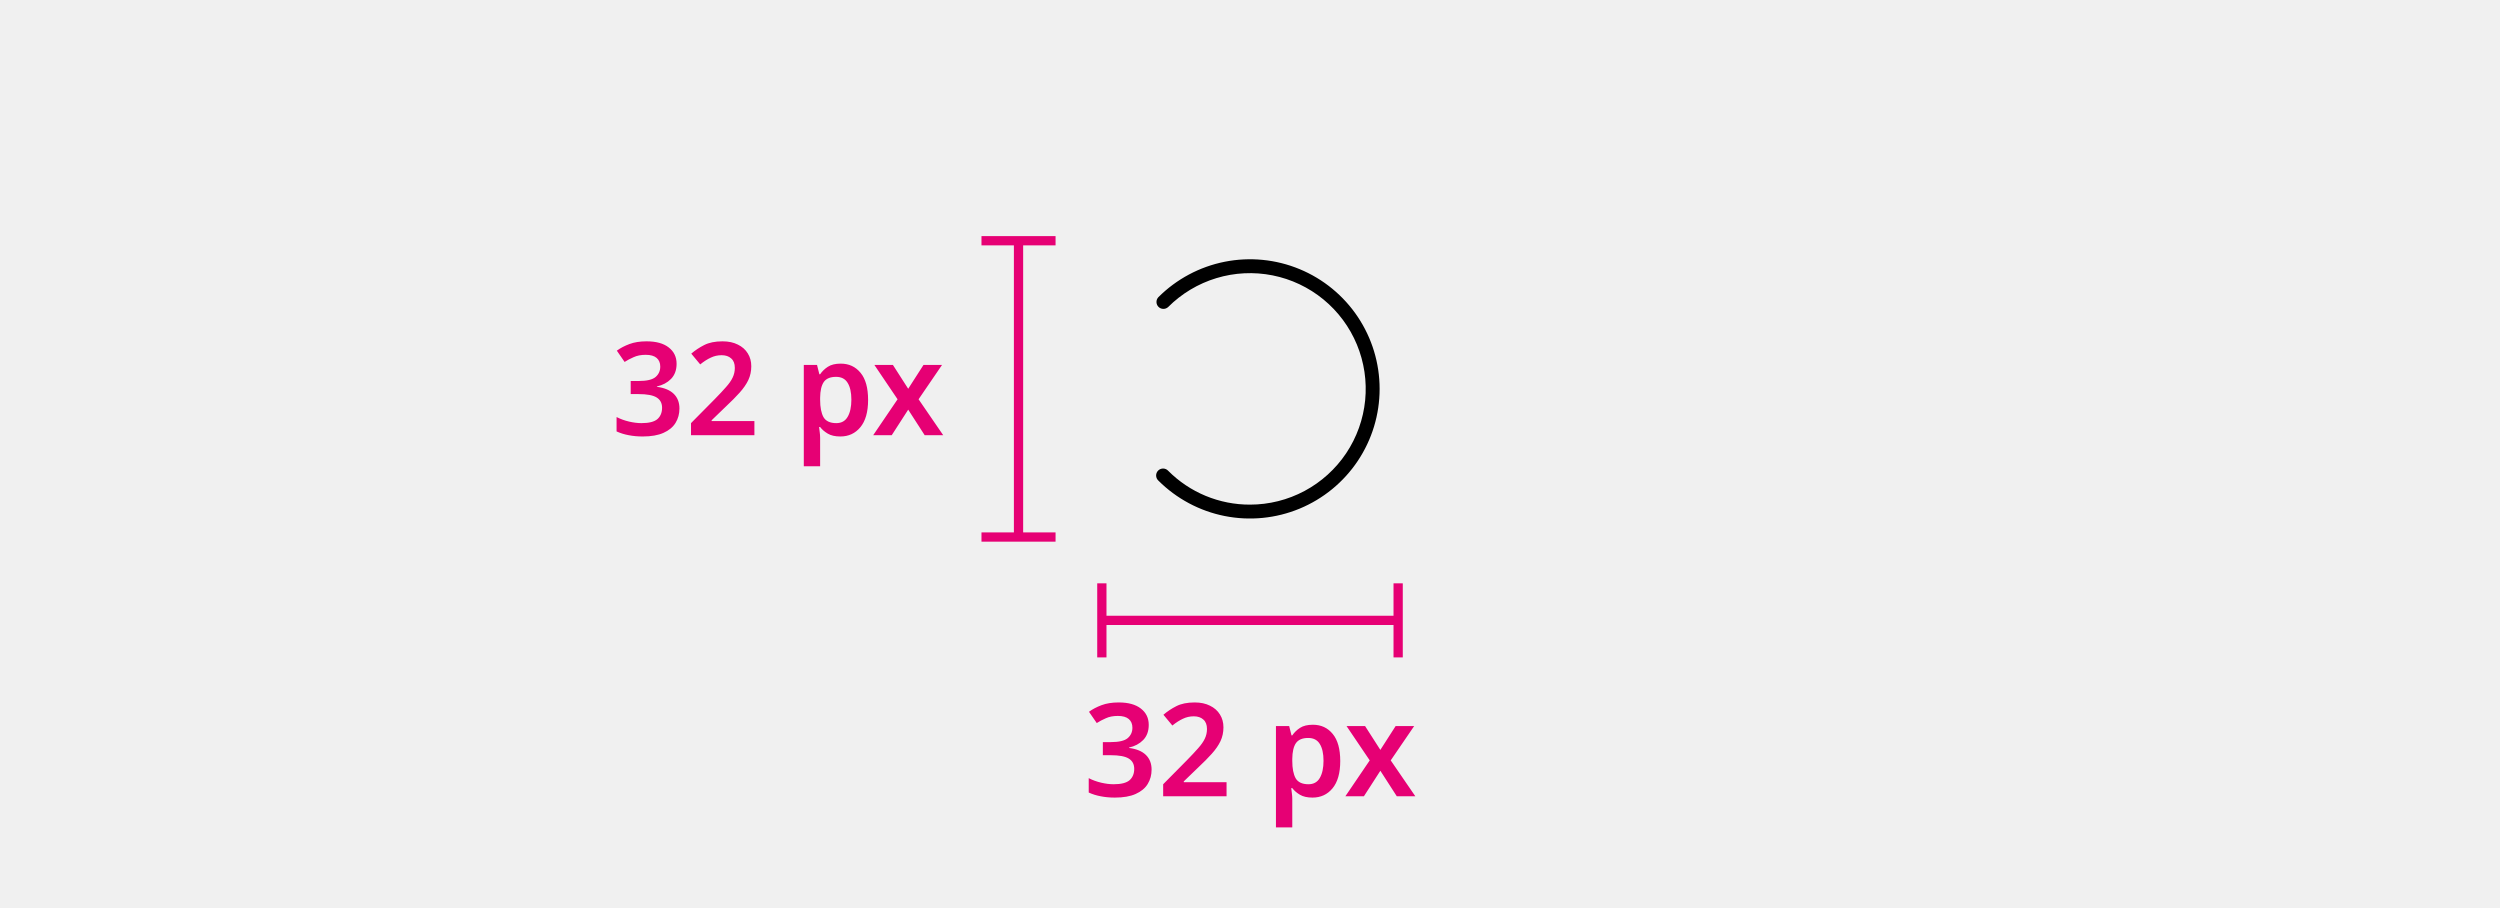
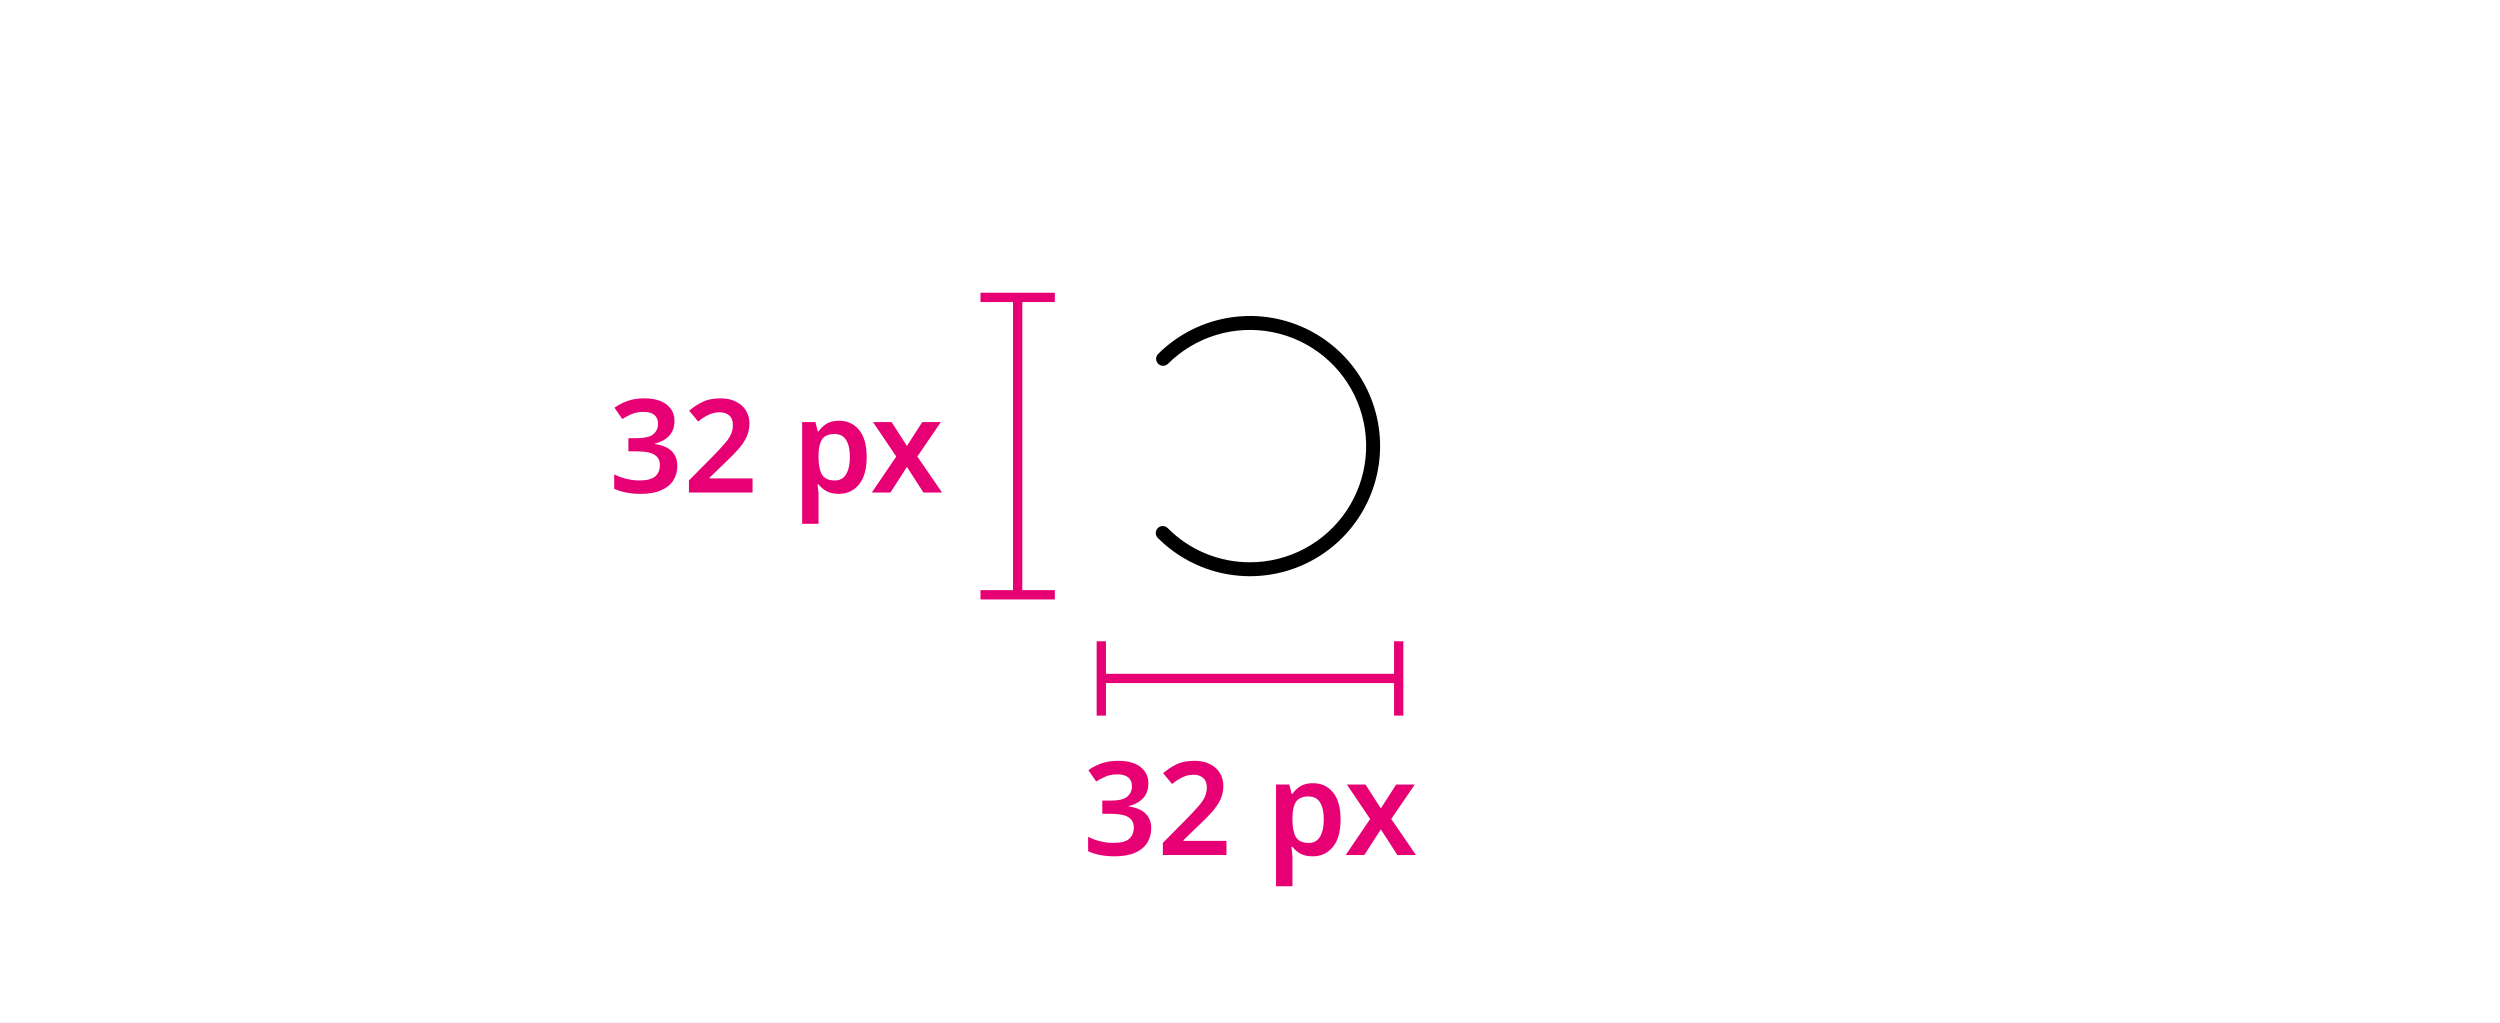
- <svg xmlns="http://www.w3.org/2000/svg" width="270" height="98" viewBox="0 0 270 98" fill="none">
-   <g clip-path="url(#clip0_8745_50566)">
-     <path d="M135 54.5C133.358 54.505 131.731 54.184 130.213 53.555C128.696 52.927 127.318 52.004 126.16 50.84C126.091 50.766 126.009 50.707 125.917 50.666C125.825 50.625 125.725 50.603 125.625 50.601C125.524 50.6 125.424 50.618 125.33 50.656C125.237 50.694 125.152 50.75 125.081 50.821C125.01 50.892 124.954 50.977 124.916 51.07C124.878 51.164 124.86 51.264 124.861 51.364C124.863 51.465 124.885 51.565 124.926 51.657C124.967 51.748 125.026 51.831 125.1 51.9C127.058 53.858 129.553 55.191 132.268 55.731C134.984 56.271 137.799 55.994 140.357 54.934C142.915 53.874 145.101 52.08 146.64 49.778C148.178 47.476 148.999 44.769 148.999 42C148.999 39.231 148.178 36.524 146.64 34.222C145.101 31.92 142.915 30.125 140.357 29.066C137.799 28.006 134.984 27.729 132.268 28.269C129.553 28.809 127.058 30.142 125.1 32.1C124.968 32.242 124.895 32.43 124.899 32.624C124.902 32.819 124.981 33.004 125.118 33.142C125.256 33.279 125.441 33.358 125.636 33.361C125.83 33.365 126.018 33.292 126.16 33.16C127.614 31.707 129.403 30.634 131.37 30.038C133.337 29.441 135.421 29.339 137.437 29.74C139.453 30.141 141.339 31.034 142.928 32.337C144.517 33.642 145.759 35.317 146.546 37.216C147.333 39.115 147.639 41.179 147.438 43.224C147.236 45.27 146.534 47.234 145.392 48.944C144.25 50.653 142.704 52.054 140.892 53.023C139.079 53.992 137.056 54.5 135 54.5Z" fill="black" />
-     <path d="M73.072 39.286C73.072 39.967 72.871 40.513 72.47 40.924C72.078 41.325 71.569 41.596 70.944 41.736V41.778C71.746 41.881 72.353 42.133 72.764 42.534C73.174 42.935 73.38 43.463 73.38 44.116C73.38 44.695 73.24 45.213 72.96 45.67C72.68 46.127 72.246 46.487 71.658 46.748C71.079 47.009 70.332 47.14 69.418 47.14C68.867 47.14 68.358 47.093 67.892 47C67.434 46.916 67 46.781 66.59 46.594V45.04C67.01 45.255 67.458 45.418 67.934 45.53C68.41 45.642 68.858 45.698 69.278 45.698C70.09 45.698 70.664 45.553 71 45.264C71.336 44.965 71.504 44.555 71.504 44.032C71.504 43.537 71.308 43.169 70.916 42.926C70.524 42.683 69.87 42.562 68.956 42.562H68.116V41.148H68.97C69.856 41.148 70.468 41.003 70.804 40.714C71.14 40.425 71.308 40.051 71.308 39.594C71.308 39.193 71.177 38.88 70.916 38.656C70.654 38.432 70.262 38.32 69.74 38.32C69.236 38.32 68.802 38.404 68.438 38.572C68.074 38.731 67.747 38.903 67.458 39.09L66.618 37.872C67 37.592 67.453 37.354 67.976 37.158C68.498 36.962 69.114 36.864 69.824 36.864C70.86 36.864 71.658 37.083 72.218 37.522C72.787 37.961 73.072 38.549 73.072 39.286ZM81.475 47H74.629V45.698L77.177 43.122C77.681 42.609 78.092 42.17 78.409 41.806C78.736 41.442 78.974 41.101 79.123 40.784C79.282 40.457 79.361 40.107 79.361 39.734C79.361 39.277 79.231 38.936 78.969 38.712C78.717 38.479 78.372 38.362 77.933 38.362C77.513 38.362 77.121 38.451 76.757 38.628C76.393 38.796 76.015 39.039 75.623 39.356L74.657 38.194C75.068 37.839 75.53 37.531 76.043 37.27C76.566 36.999 77.229 36.864 78.031 36.864C78.675 36.864 79.226 36.981 79.683 37.214C80.15 37.438 80.509 37.755 80.761 38.166C81.013 38.567 81.139 39.029 81.139 39.552C81.139 40.093 81.032 40.593 80.817 41.05C80.603 41.498 80.29 41.951 79.879 42.408C79.478 42.856 78.997 43.341 78.437 43.864L76.855 45.39V45.474H81.475V47ZM90.8 39.272C91.686 39.272 92.4 39.603 92.942 40.266C93.483 40.919 93.754 41.895 93.754 43.192C93.754 44.489 93.474 45.474 92.914 46.146C92.363 46.809 91.644 47.14 90.758 47.14C90.198 47.14 89.745 47.037 89.4 46.832C89.054 46.627 88.779 46.389 88.574 46.118H88.462C88.49 46.295 88.513 46.487 88.532 46.692C88.56 46.897 88.574 47.093 88.574 47.28V50.36H86.81V39.412H88.238L88.49 40.42H88.574C88.788 40.103 89.068 39.832 89.414 39.608C89.759 39.384 90.221 39.272 90.8 39.272ZM90.296 40.7C89.67 40.7 89.227 40.887 88.966 41.26C88.714 41.633 88.583 42.198 88.574 42.954V43.178C88.574 43.99 88.695 44.615 88.938 45.054C89.19 45.483 89.652 45.698 90.324 45.698C90.874 45.698 91.28 45.474 91.542 45.026C91.812 44.569 91.948 43.948 91.948 43.164C91.948 42.38 91.812 41.773 91.542 41.344C91.28 40.915 90.865 40.7 90.296 40.7ZM96.938 43.122L94.432 39.412H96.434L98.086 41.988L99.738 39.412H101.74L99.206 43.122L101.866 47H99.864L98.086 44.242L96.308 47H94.306L96.938 43.122Z" fill="#E60074" />
-     <path d="M114 26H106" stroke="#E60074" />
-     <path d="M110 26L110 58" stroke="#E60074" />
-     <path d="M114 58H106" stroke="#E60074" />
-     <path d="M151 71L151 63" stroke="#E60074" />
-     <path d="M151 67L119 67" stroke="#E60074" />
-     <path d="M119 71L119 63" stroke="#E60074" />
-     <path d="M124.064 78.286C124.064 78.967 123.863 79.513 123.462 79.924C123.07 80.325 122.561 80.596 121.936 80.736V80.778C122.738 80.881 123.345 81.133 123.756 81.534C124.166 81.935 124.372 82.463 124.372 83.116C124.372 83.695 124.232 84.213 123.952 84.67C123.672 85.127 123.238 85.487 122.65 85.748C122.071 86.009 121.324 86.14 120.41 86.14C119.859 86.14 119.35 86.093 118.884 86C118.426 85.916 117.992 85.781 117.582 85.594V84.04C118.002 84.255 118.45 84.418 118.926 84.53C119.402 84.642 119.85 84.698 120.27 84.698C121.082 84.698 121.656 84.553 121.992 84.264C122.328 83.965 122.496 83.555 122.496 83.032C122.496 82.537 122.3 82.169 121.908 81.926C121.516 81.683 120.862 81.562 119.948 81.562H119.108V80.148H119.962C120.848 80.148 121.46 80.003 121.796 79.714C122.132 79.425 122.3 79.051 122.3 78.594C122.3 78.193 122.169 77.88 121.908 77.656C121.646 77.432 121.254 77.32 120.732 77.32C120.228 77.32 119.794 77.404 119.43 77.572C119.066 77.731 118.739 77.903 118.45 78.09L117.61 76.872C117.992 76.592 118.445 76.354 118.968 76.158C119.49 75.962 120.106 75.864 120.816 75.864C121.852 75.864 122.65 76.083 123.21 76.522C123.779 76.961 124.064 77.549 124.064 78.286ZM132.468 86H125.622V84.698L128.17 82.122C128.674 81.609 129.084 81.17 129.402 80.806C129.728 80.442 129.966 80.101 130.116 79.784C130.274 79.457 130.354 79.107 130.354 78.734C130.354 78.277 130.223 77.936 129.962 77.712C129.71 77.479 129.364 77.362 128.926 77.362C128.506 77.362 128.114 77.451 127.75 77.628C127.386 77.796 127.008 78.039 126.616 78.356L125.65 77.194C126.06 76.839 126.522 76.531 127.036 76.27C127.558 75.999 128.221 75.864 129.024 75.864C129.668 75.864 130.218 75.981 130.676 76.214C131.142 76.438 131.502 76.755 131.754 77.166C132.006 77.567 132.132 78.029 132.132 78.552C132.132 79.093 132.024 79.593 131.81 80.05C131.595 80.498 131.282 80.951 130.872 81.408C130.47 81.856 129.99 82.341 129.43 82.864L127.848 84.39V84.474H132.468V86ZM141.792 78.272C142.679 78.272 143.393 78.603 143.934 79.266C144.475 79.919 144.746 80.895 144.746 82.192C144.746 83.489 144.466 84.474 143.906 85.146C143.355 85.809 142.637 86.14 141.75 86.14C141.19 86.14 140.737 86.037 140.392 85.832C140.047 85.627 139.771 85.389 139.566 85.118H139.454C139.482 85.295 139.505 85.487 139.524 85.692C139.552 85.897 139.566 86.093 139.566 86.28V89.36H137.802V78.412H139.23L139.482 79.42H139.566C139.781 79.103 140.061 78.832 140.406 78.608C140.751 78.384 141.213 78.272 141.792 78.272ZM141.288 79.7C140.663 79.7 140.219 79.887 139.958 80.26C139.706 80.633 139.575 81.198 139.566 81.954V82.178C139.566 82.99 139.687 83.615 139.93 84.054C140.182 84.483 140.644 84.698 141.316 84.698C141.867 84.698 142.273 84.474 142.534 84.026C142.805 83.569 142.94 82.948 142.94 82.164C142.94 81.38 142.805 80.773 142.534 80.344C142.273 79.915 141.857 79.7 141.288 79.7ZM147.93 82.122L145.424 78.412H147.426L149.078 80.988L150.73 78.412H152.732L150.198 82.122L152.858 86H150.856L149.078 83.242L147.3 86H145.298L147.93 82.122Z" fill="#E60074" />
-   </g>
-   <defs>
-     <clipPath id="clip0_8745_50566">
-       <rect width="269.333" height="98" fill="white" transform="translate(0.333008)" />
-     </clipPath>
-   </defs>
+ <svg xmlns="http://www.w3.org/2000/svg" width="269" height="110" viewBox="0 0 269 110" fill="none">
+   <rect width="269" height="110" fill="white" />
+   <path d="M134.5 60.5C132.858 60.505 131.231 60.184 129.713 59.555C128.196 58.927 126.818 58.004 125.66 56.84C125.591 56.766 125.509 56.707 125.417 56.666C125.325 56.625 125.225 56.603 125.125 56.601C125.024 56.6 124.924 56.618 124.83 56.656C124.737 56.694 124.652 56.75 124.581 56.821C124.51 56.892 124.454 56.977 124.416 57.07C124.378 57.164 124.36 57.264 124.361 57.364C124.363 57.465 124.385 57.565 124.426 57.657C124.467 57.748 124.526 57.831 124.6 57.9C126.558 59.858 129.053 61.191 131.768 61.731C134.484 62.271 137.299 61.994 139.857 60.934C142.415 59.874 144.601 58.08 146.14 55.778C147.678 53.476 148.499 50.769 148.499 48C148.499 45.231 147.678 42.524 146.14 40.222C144.601 37.92 142.415 36.126 139.857 35.066C137.299 34.006 134.484 33.729 131.768 34.269C129.053 34.809 126.558 36.142 124.6 38.1C124.468 38.242 124.395 38.43 124.399 38.624C124.402 38.819 124.481 39.004 124.618 39.142C124.756 39.279 124.941 39.358 125.136 39.361C125.33 39.365 125.518 39.292 125.66 39.16C127.114 37.707 128.903 36.634 130.87 36.038C132.837 35.441 134.921 35.339 136.937 35.74C138.953 36.141 140.839 37.033 142.428 38.337C144.017 39.642 145.259 41.317 146.046 43.216C146.833 45.115 147.139 47.179 146.938 49.224C146.736 51.27 146.034 53.234 144.892 54.944C143.75 56.653 142.204 58.054 140.392 59.023C138.579 59.992 136.556 60.5 134.5 60.5Z" fill="black" />
+   <path d="M72.572 45.286C72.572 45.967 72.371 46.513 71.97 46.924C71.578 47.325 71.069 47.596 70.444 47.736V47.778C71.246 47.881 71.853 48.133 72.264 48.534C72.674 48.935 72.88 49.463 72.88 50.116C72.88 50.695 72.74 51.213 72.46 51.67C72.18 52.127 71.746 52.487 71.158 52.748C70.579 53.009 69.832 53.14 68.918 53.14C68.367 53.14 67.858 53.093 67.392 53C66.934 52.916 66.5 52.781 66.09 52.594V51.04C66.51 51.255 66.958 51.418 67.434 51.53C67.91 51.642 68.358 51.698 68.778 51.698C69.59 51.698 70.164 51.553 70.5 51.264C70.836 50.965 71.004 50.555 71.004 50.032C71.004 49.537 70.808 49.169 70.416 48.926C70.024 48.683 69.37 48.562 68.456 48.562H67.616V47.148H68.47C69.356 47.148 69.968 47.003 70.304 46.714C70.64 46.425 70.808 46.051 70.808 45.594C70.808 45.193 70.677 44.88 70.416 44.656C70.154 44.432 69.762 44.32 69.24 44.32C68.736 44.32 68.302 44.404 67.938 44.572C67.574 44.731 67.247 44.903 66.958 45.09L66.118 43.872C66.5 43.592 66.953 43.354 67.476 43.158C67.998 42.962 68.614 42.864 69.324 42.864C70.36 42.864 71.158 43.083 71.718 43.522C72.287 43.961 72.572 44.549 72.572 45.286ZM80.975 53H74.129V51.698L76.677 49.122C77.181 48.609 77.592 48.17 77.909 47.806C78.236 47.442 78.474 47.101 78.623 46.784C78.782 46.457 78.861 46.107 78.861 45.734C78.861 45.277 78.731 44.936 78.469 44.712C78.217 44.479 77.872 44.362 77.433 44.362C77.013 44.362 76.621 44.451 76.257 44.628C75.893 44.796 75.515 45.039 75.123 45.356L74.157 44.194C74.568 43.839 75.03 43.531 75.543 43.27C76.066 42.999 76.729 42.864 77.531 42.864C78.175 42.864 78.726 42.981 79.183 43.214C79.65 43.438 80.009 43.755 80.261 44.166C80.513 44.567 80.639 45.029 80.639 45.552C80.639 46.093 80.532 46.593 80.317 47.05C80.103 47.498 79.79 47.951 79.379 48.408C78.978 48.856 78.497 49.341 77.937 49.864L76.355 51.39V51.474H80.975V53ZM90.3 45.272C91.186 45.272 91.9 45.603 92.442 46.266C92.983 46.919 93.254 47.895 93.254 49.192C93.254 50.489 92.974 51.474 92.414 52.146C91.863 52.809 91.144 53.14 90.258 53.14C89.698 53.14 89.245 53.037 88.9 52.832C88.554 52.627 88.279 52.389 88.074 52.118H87.962C87.99 52.295 88.013 52.487 88.032 52.692C88.06 52.897 88.074 53.093 88.074 53.28V56.36H86.31V45.412H87.738L87.99 46.42H88.074C88.288 46.103 88.568 45.832 88.914 45.608C89.259 45.384 89.721 45.272 90.3 45.272ZM89.796 46.7C89.17 46.7 88.727 46.887 88.466 47.26C88.214 47.633 88.083 48.198 88.074 48.954V49.178C88.074 49.99 88.195 50.615 88.438 51.054C88.69 51.483 89.152 51.698 89.824 51.698C90.374 51.698 90.78 51.474 91.042 51.026C91.312 50.569 91.448 49.948 91.448 49.164C91.448 48.38 91.312 47.773 91.042 47.344C90.78 46.915 90.365 46.7 89.796 46.7ZM96.438 49.122L93.932 45.412H95.934L97.586 47.988L99.238 45.412H101.24L98.706 49.122L101.366 53H99.364L97.586 50.242L95.808 53H93.806L96.438 49.122Z" fill="#E60074" />
+   <path d="M113.5 32H105.5" stroke="#E60074" />
+   <path d="M109.5 32L109.5 64" stroke="#E60074" />
+   <path d="M113.5 64H105.5" stroke="#E60074" />
+   <path d="M150.5 77L150.5 69" stroke="#E60074" />
+   <path d="M150.5 73L118.5 73" stroke="#E60074" />
+   <path d="M118.5 77L118.5 69" stroke="#E60074" />
+   <path d="M123.564 84.286C123.564 84.967 123.363 85.513 122.962 85.924C122.57 86.325 122.061 86.596 121.436 86.736V86.778C122.238 86.881 122.845 87.133 123.256 87.534C123.666 87.935 123.872 88.463 123.872 89.116C123.872 89.695 123.732 90.213 123.452 90.67C123.172 91.127 122.738 91.487 122.15 91.748C121.571 92.009 120.824 92.14 119.91 92.14C119.359 92.14 118.85 92.093 118.384 92C117.926 91.916 117.492 91.781 117.082 91.594V90.04C117.502 90.255 117.95 90.418 118.426 90.53C118.902 90.642 119.35 90.698 119.77 90.698C120.582 90.698 121.156 90.553 121.492 90.264C121.828 89.965 121.996 89.555 121.996 89.032C121.996 88.537 121.8 88.169 121.408 87.926C121.016 87.683 120.362 87.562 119.448 87.562H118.608V86.148H119.462C120.348 86.148 120.96 86.003 121.296 85.714C121.632 85.425 121.8 85.051 121.8 84.594C121.8 84.193 121.669 83.88 121.408 83.656C121.146 83.432 120.754 83.32 120.232 83.32C119.728 83.32 119.294 83.404 118.93 83.572C118.566 83.731 118.239 83.903 117.95 84.09L117.11 82.872C117.492 82.592 117.945 82.354 118.468 82.158C118.99 81.962 119.606 81.864 120.316 81.864C121.352 81.864 122.15 82.083 122.71 82.522C123.279 82.961 123.564 83.549 123.564 84.286ZM131.968 92H125.122V90.698L127.67 88.122C128.174 87.609 128.584 87.17 128.902 86.806C129.228 86.442 129.466 86.101 129.616 85.784C129.774 85.457 129.854 85.107 129.854 84.734C129.854 84.277 129.723 83.936 129.462 83.712C129.21 83.479 128.864 83.362 128.426 83.362C128.006 83.362 127.614 83.451 127.25 83.628C126.886 83.796 126.508 84.039 126.116 84.356L125.15 83.194C125.56 82.839 126.022 82.531 126.536 82.27C127.058 81.999 127.721 81.864 128.524 81.864C129.168 81.864 129.718 81.981 130.176 82.214C130.642 82.438 131.002 82.755 131.254 83.166C131.506 83.567 131.632 84.029 131.632 84.552C131.632 85.093 131.524 85.593 131.31 86.05C131.095 86.498 130.782 86.951 130.372 87.408C129.97 87.856 129.49 88.341 128.93 88.864L127.348 90.39V90.474H131.968V92ZM141.292 84.272C142.179 84.272 142.893 84.603 143.434 85.266C143.975 85.919 144.246 86.895 144.246 88.192C144.246 89.489 143.966 90.474 143.406 91.146C142.855 91.809 142.137 92.14 141.25 92.14C140.69 92.14 140.237 92.037 139.892 91.832C139.547 91.627 139.271 91.389 139.066 91.118H138.954C138.982 91.295 139.005 91.487 139.024 91.692C139.052 91.897 139.066 92.093 139.066 92.28V95.36H137.302V84.412H138.73L138.982 85.42H139.066C139.281 85.103 139.561 84.832 139.906 84.608C140.251 84.384 140.713 84.272 141.292 84.272ZM140.788 85.7C140.163 85.7 139.719 85.887 139.458 86.26C139.206 86.633 139.075 87.198 139.066 87.954V88.178C139.066 88.99 139.187 89.615 139.43 90.054C139.682 90.483 140.144 90.698 140.816 90.698C141.367 90.698 141.773 90.474 142.034 90.026C142.305 89.569 142.44 88.948 142.44 88.164C142.44 87.38 142.305 86.773 142.034 86.344C141.773 85.915 141.357 85.7 140.788 85.7ZM147.43 88.122L144.924 84.412H146.926L148.578 86.988L150.23 84.412H152.232L149.698 88.122L152.358 92H150.356L148.578 89.242L146.8 92H144.798L147.43 88.122Z" fill="#E60074" />
</svg>
